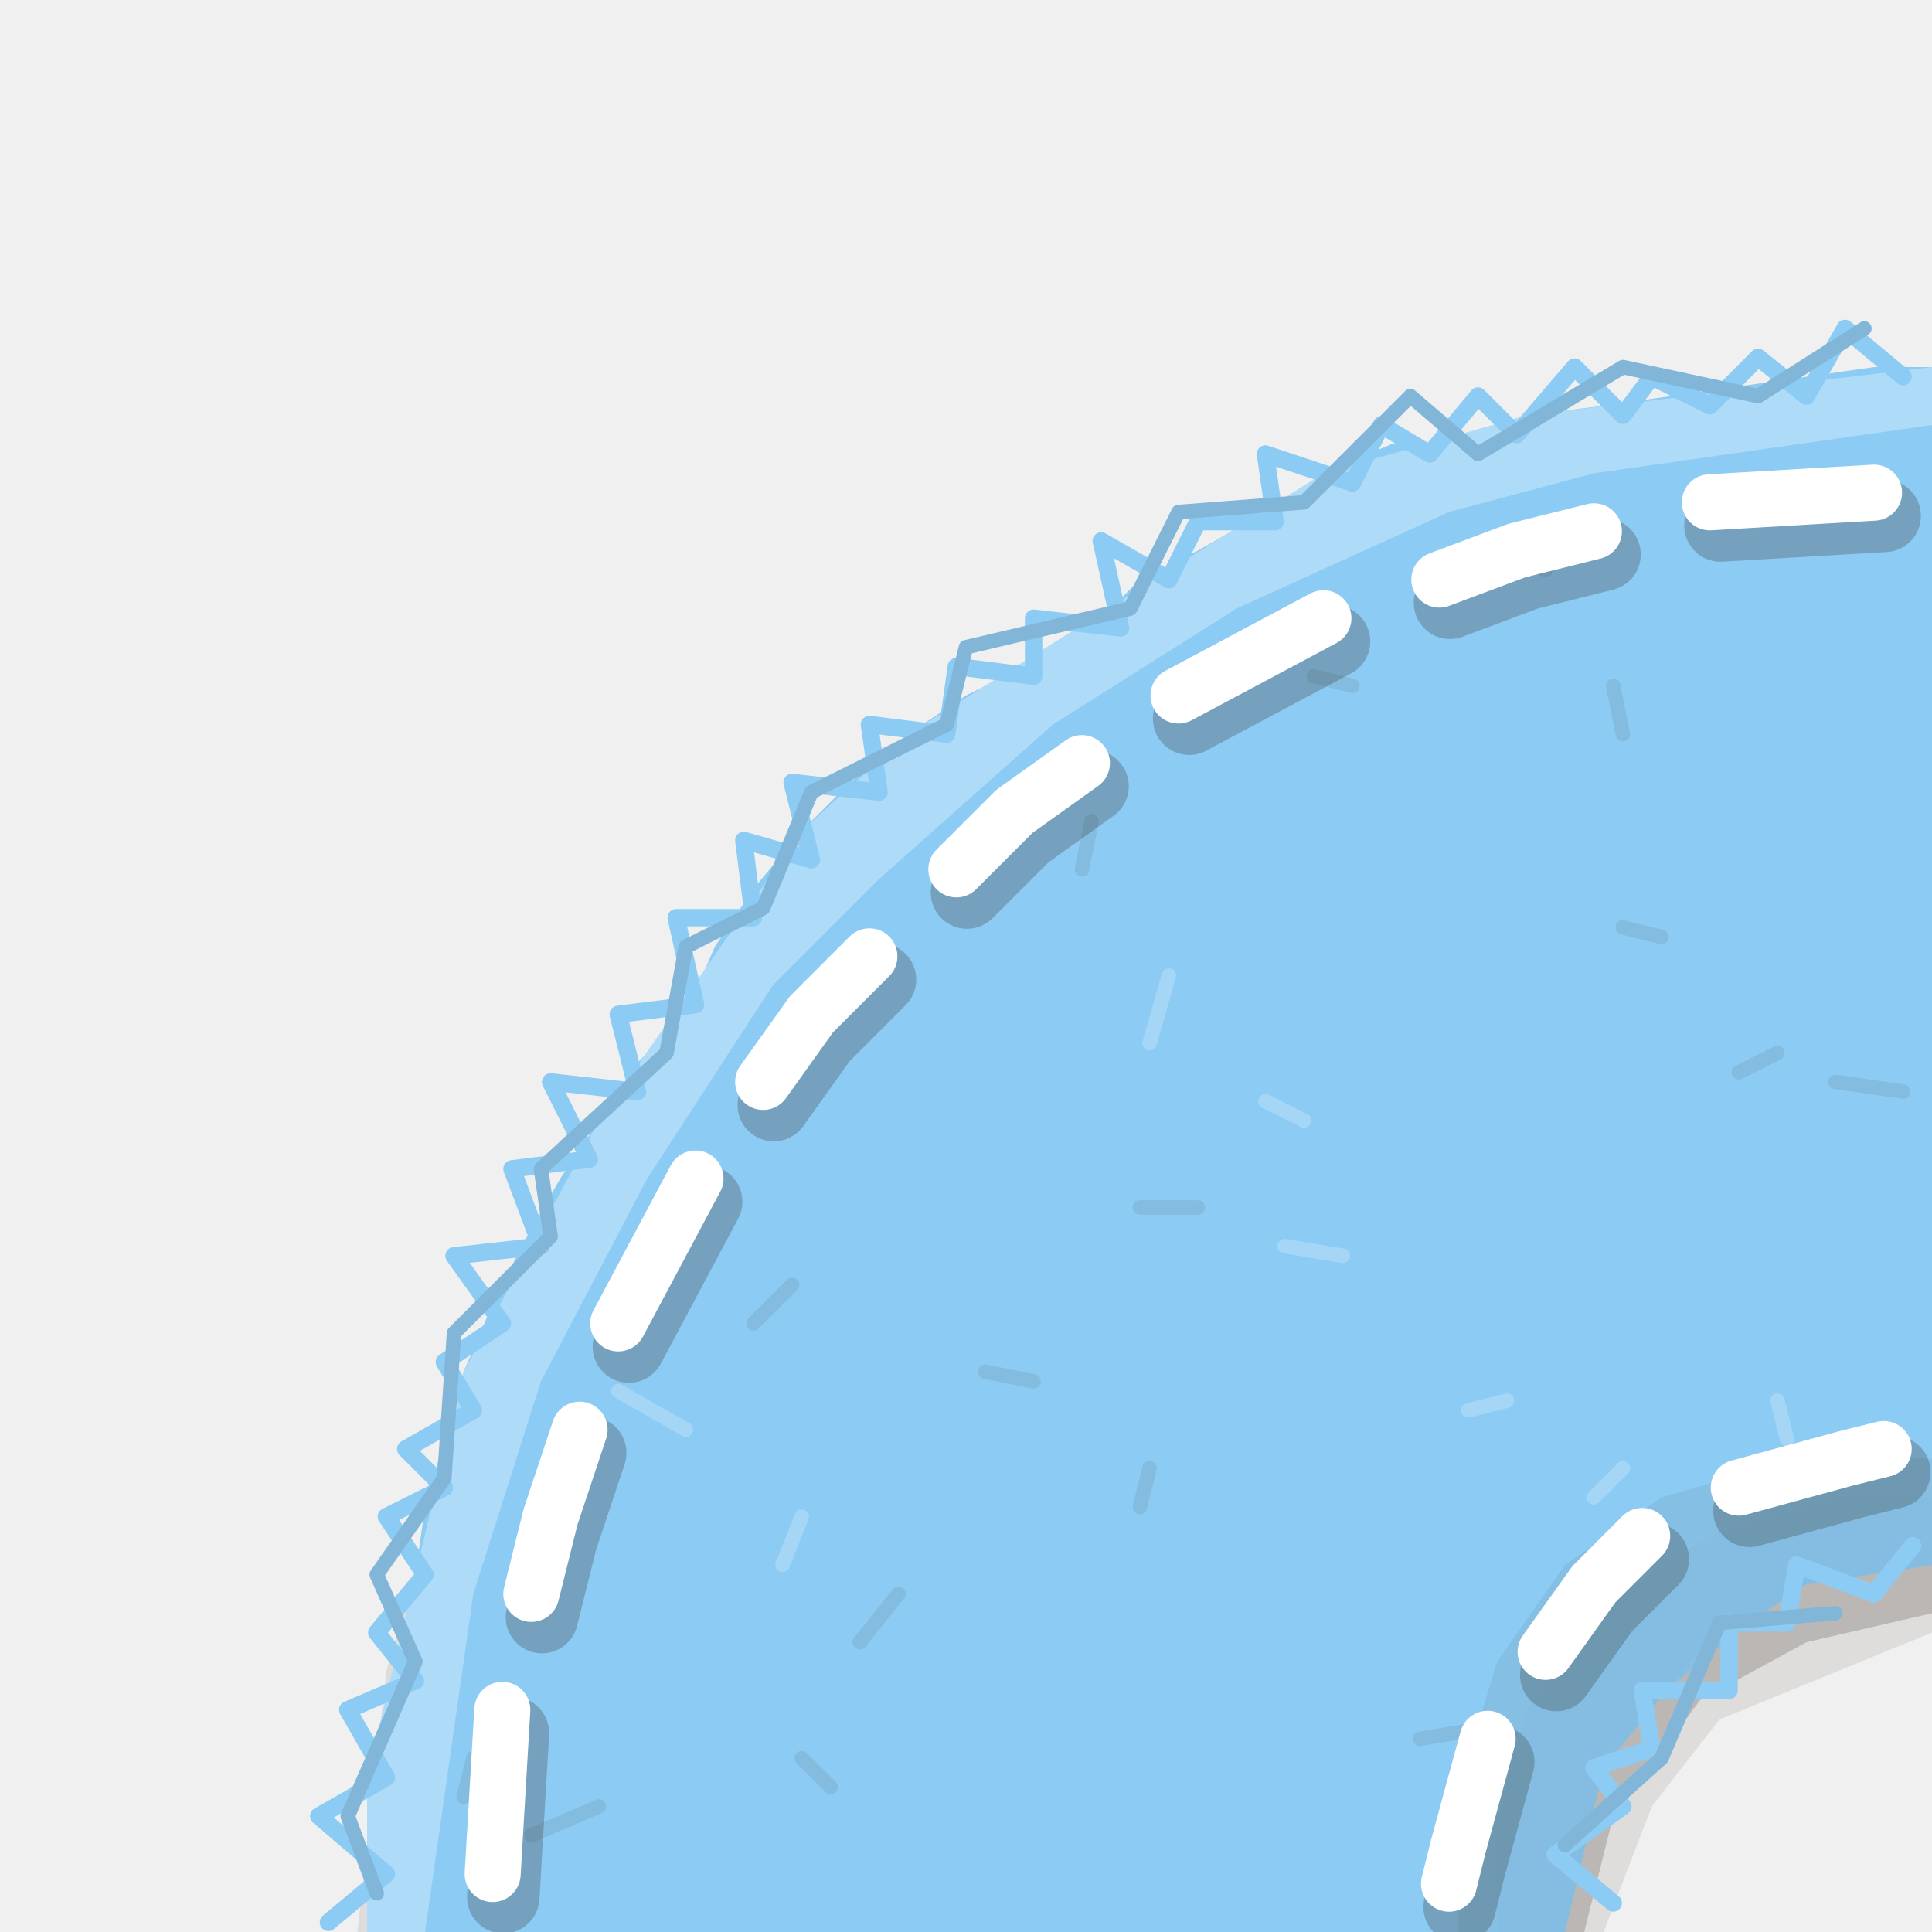
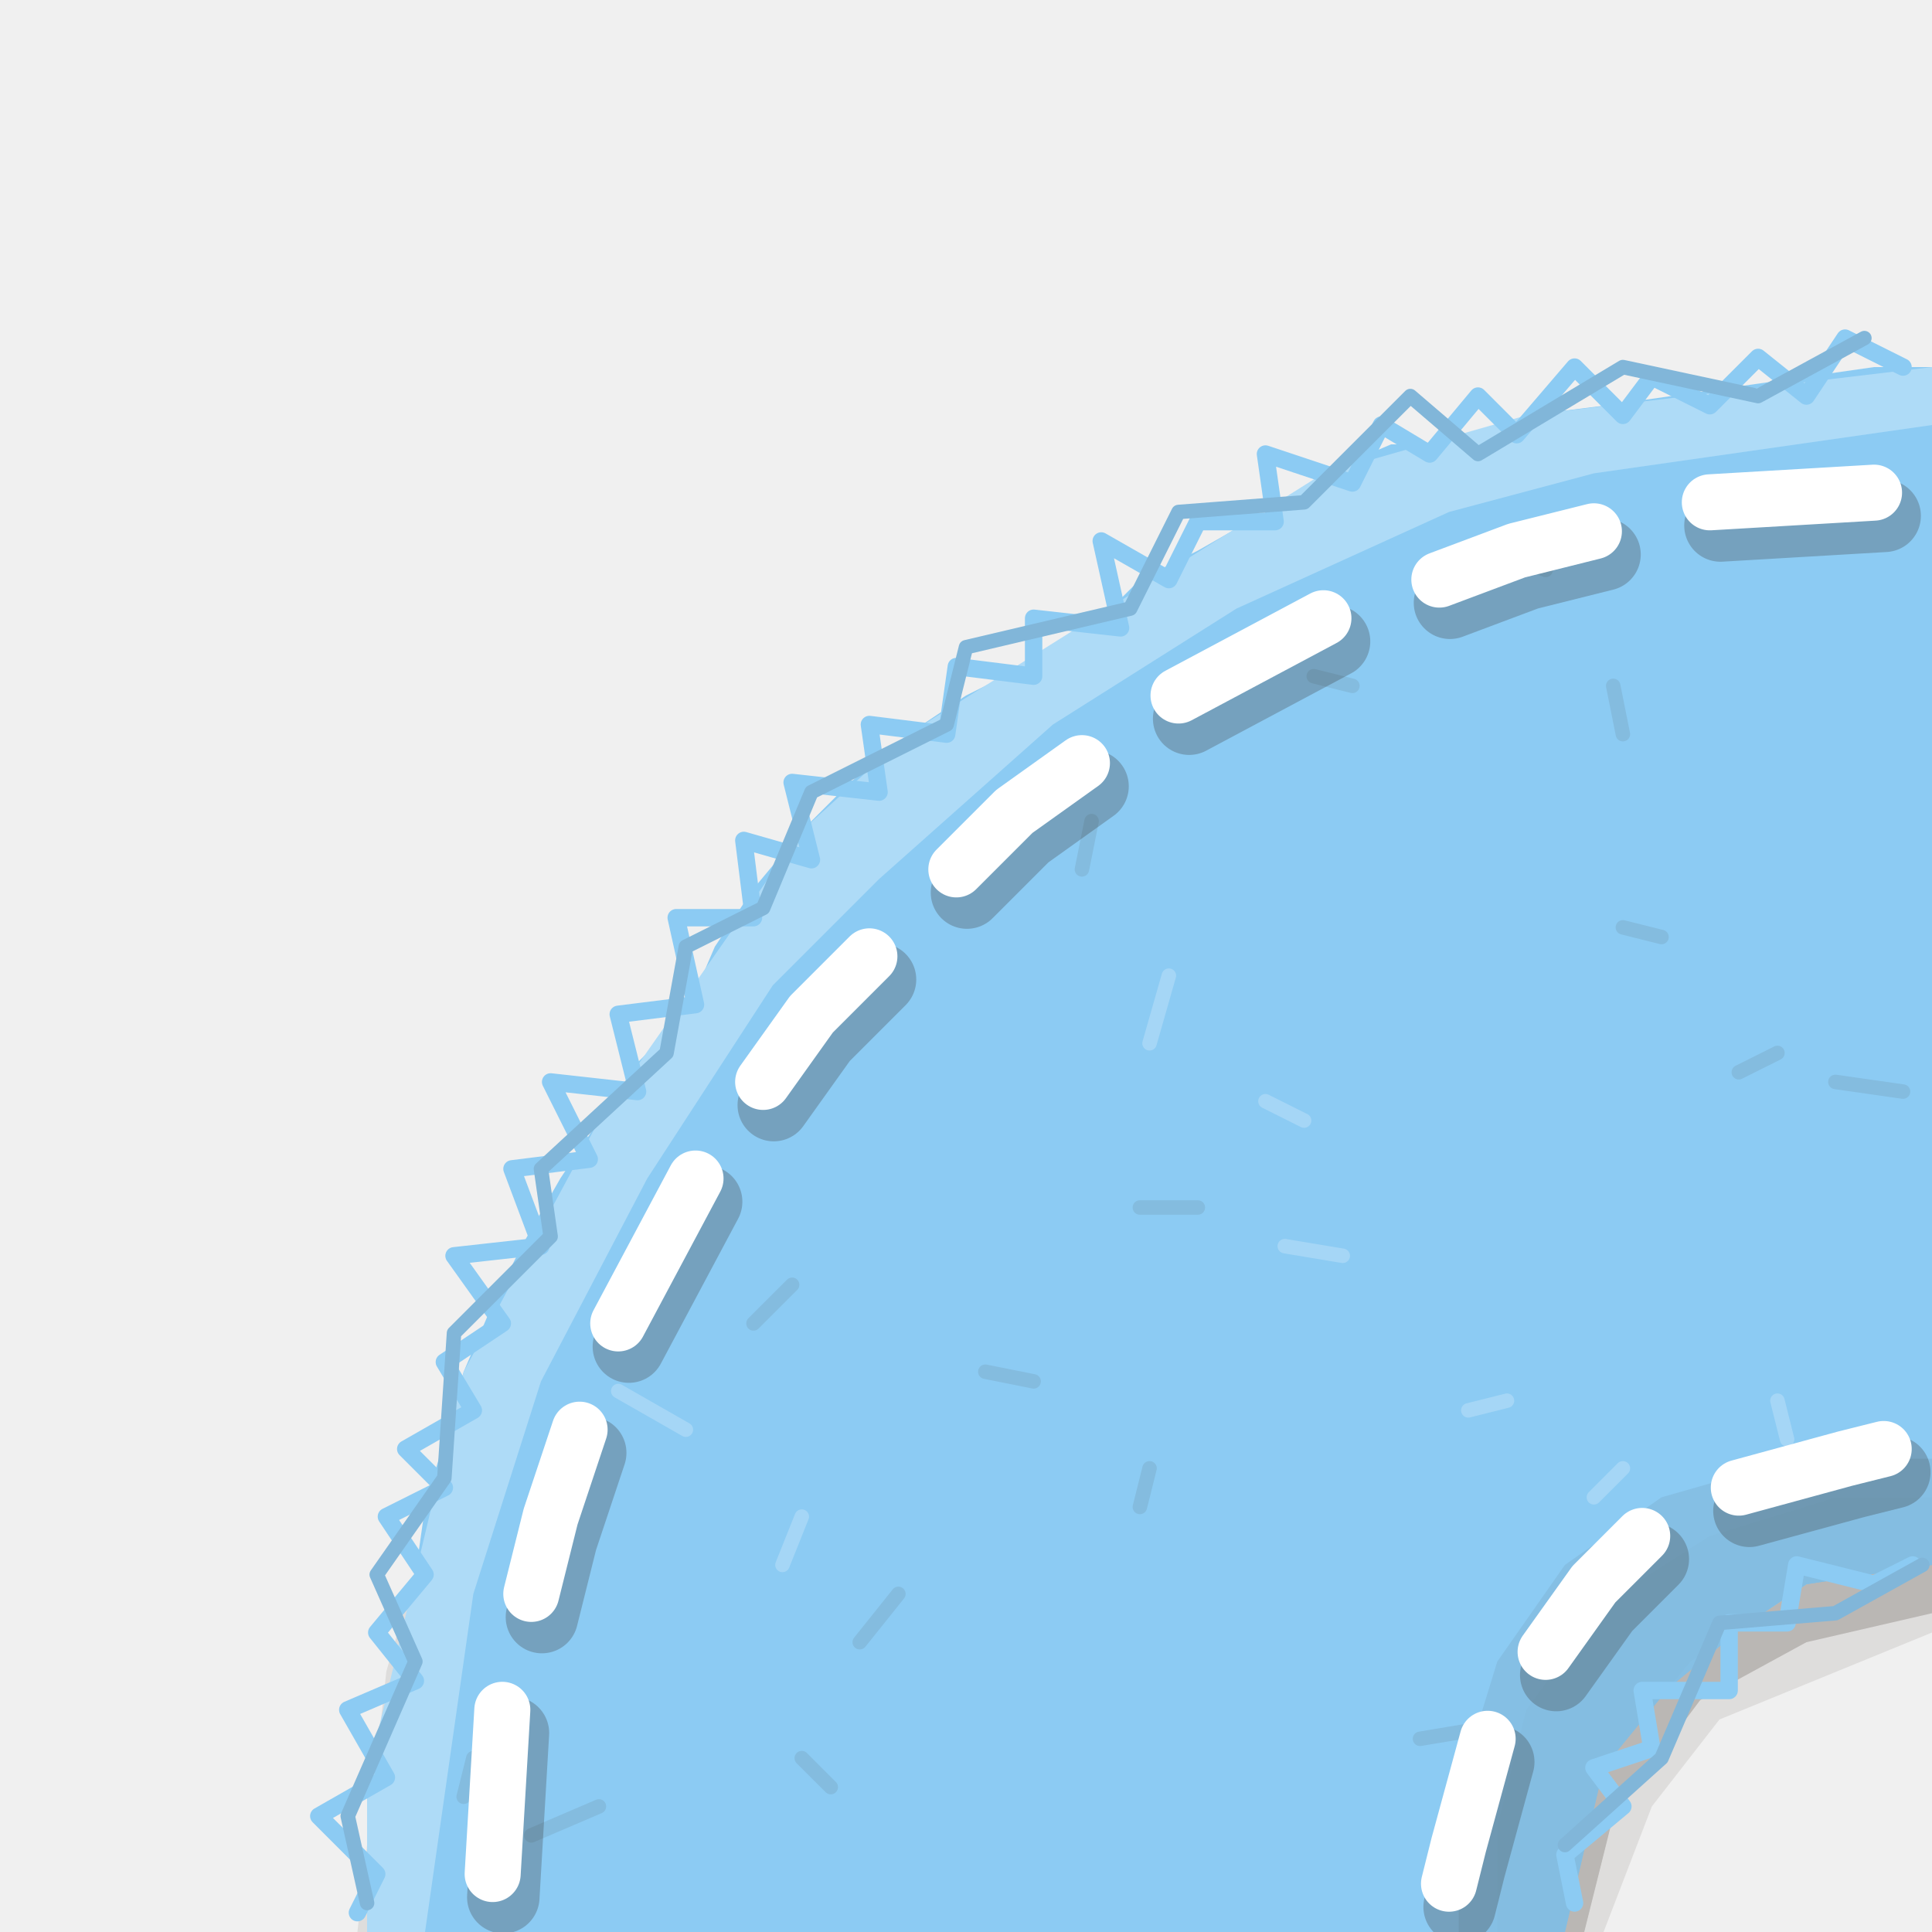
<svg xmlns="http://www.w3.org/2000/svg" viewBox="0 0 100 100" width="100" height="100">
  <defs>
    <path id="p1" d="M51 194l1-17M55 165l2-8 3-9M64 137l8-15M79 112l5-7 6-6M99 90l6-6 7-5M122 72l15-8M149 60l8-3 8-2M177 52l17-1M195 150l-4 1-11 3M170 159l-5 5-5 7M154 180l-3 11-1 4" />
  </defs>
  <g transform="scale(0.5)">
    <path d="M200 40l-38 5-31 11-28 17-18 15-20 25-16 29-9 31-3 27 129 0 5-13 7-9 22-9z" fill="#2A1C14" opacity=".09" />
    <path d="M200 43l-38 5-30 10-27 17-18 15-20 25-15 28-9 30-3 27 124 0 3-12 9-12 11-6 13-3z" fill="#2A1C14" opacity=".20" />
    <path d="M194 38l-7 1-7 1-7 1-7 1-8 1-7 3-7 0-7 3-6 4-7 4-6 3-5 5-7 4-6 3-6 4-6 5-5 5-5 6-4 6-3 7-5 5-4 6-4 6-4 7-3 6-3 7-2 7-2 7-1 7-1 7-2 7-2 7 0 8 0 7 0 1 124 0 0-3 2-7 2-7 4-6 5-5 6-4 6-4 7-2 6 0 0-124z" fill="#8CCBF3" />
    <path d="M186 151l-14 4-10 7-7 10-4 13 0 15 11 0 4-17 4-6 11-9 6-4 13-2 0-11z" fill="#85BFE4" />
    <path d="M190 155l-13 4-11 7-8 11-3 12 0 11 7 0 4-17 9-11 12-8 13-2 0-7z" fill="#84BDE1" />
    <path d="M200 38l-42 5-21 6-43 27-11 10-21 30-14 26-10 42 0 16 6 0 5-35 7-22 11-21 13-20 11-11 18-16 19-12 22-10 15-4 35-5z" fill="#AEDBF7" />
    <path d="M121 101l-2 7m12 6l4 2m-2 13l6 1m-75 14l7 4m85-3l-4 1m16 6l-3 3m19-10l1 4m-102 8l-2 5" fill="none" stroke="#A5D6F6" stroke-width="1.5" stroke-linecap="round" stroke-linejoin="round" />
    <path d="M155 57l5 2m7 12l1 5m-32-6l4 1m-27 14l-1 5m56 6l4 1m18 15l7 1m-13-4l-4 2m-62 14l6 0m-22 17l5 1m-25-10l-4 4m41 15l-1 4m-25 9l-4 5m64 9l-6 1m-64 2l3 3m-24 2l-7 3m-6-8l-1 4" fill="none" stroke="#84BCDF" stroke-width="1.5" stroke-linecap="round" stroke-linejoin="round" />
-     <path d="M198 160l-4 5-8-3-1 6-6 0 0 7-9 0 1 6-6 2 3 4-7 5 6 5M34 199l6-5-7-6 7-4-4-7 7-3-4-5 5-6-4-6 6-3-4-4 7-4-3-5 6-4-5-7 9-1-3-8 8-1-4-8 9 1-2-8 8-1-2-9 8 0-1-8 7 2-2-8 9 1-1-7 8 1 1-7 8 1 0-6 9 1-2-9 7 4 3-6 8 0-1-7 9 3 3-6 5 3 5-6 4 4 6-7 5 5 3-4 6 3 5-5 5 4 4-7 6 5" fill="none" stroke="#8CCBF3" stroke-width="1.8" stroke-linecap="round" stroke-linejoin="round" />
-     <path d="M190 167l-12 1-6 14-10 9M39 196l-3-8 7-16-4-9 7-10 1-15 10-10-1-7 13-12 2-11 8-4 5-12 14-7 2-8 17-4 5-10 13-1 11-11 7 6 15-9 14 3 11-7" fill="none" stroke="#81B6D9" stroke-width="1.5" stroke-linecap="round" stroke-linejoin="round" />
+     <path d="M198 162l-4 2-8-2-1 6-6 0 0 7-9 0 1 6-6 2 3 4-6 5 1 5M37 198l2-4-6-6 7-4-4-7 7-3-4-5 5-6-4-6 6-3-4-4 7-4-3-5 6-4-5-7 9-1-3-8 8-1-4-8 9 1-2-8 8-1-2-9 8 0-1-8 7 2-2-8 9 1-1-7 8 1 1-7 8 1 0-6 9 1-2-9 7 4 3-6 8 0-1-7 9 3 3-6 5 3 5-6 4 4 6-7 5 5 3-4 6 3 5-5 5 4 4-6 6 3" fill="none" stroke="#8CCBF3" stroke-width="1.8" stroke-linecap="round" stroke-linejoin="round" />
+     <path d="M199 162l-9 5-12 1-6 14-10 9M38 197l-2-9 7-16-4-9 7-10 1-15 10-10-1-7 13-12 2-11 8-4 5-12 14-7 2-8 17-4 5-10 13-1 11-11 7 6 15-9 14 3 11-6" fill="none" stroke="#81B6D9" stroke-width="1.5" stroke-linecap="round" stroke-linejoin="round" />
    <use href="#p1" fill="none" stroke="#2A1C14" stroke-width="7.5" stroke-linecap="round" stroke-linejoin="round" opacity=".24" transform="translate(1.1 2.4)" />
    <use href="#p1" fill="none" stroke="#FFFFFF" stroke-width="5.8" stroke-linecap="round" stroke-linejoin="round" />
  </g>
</svg>
